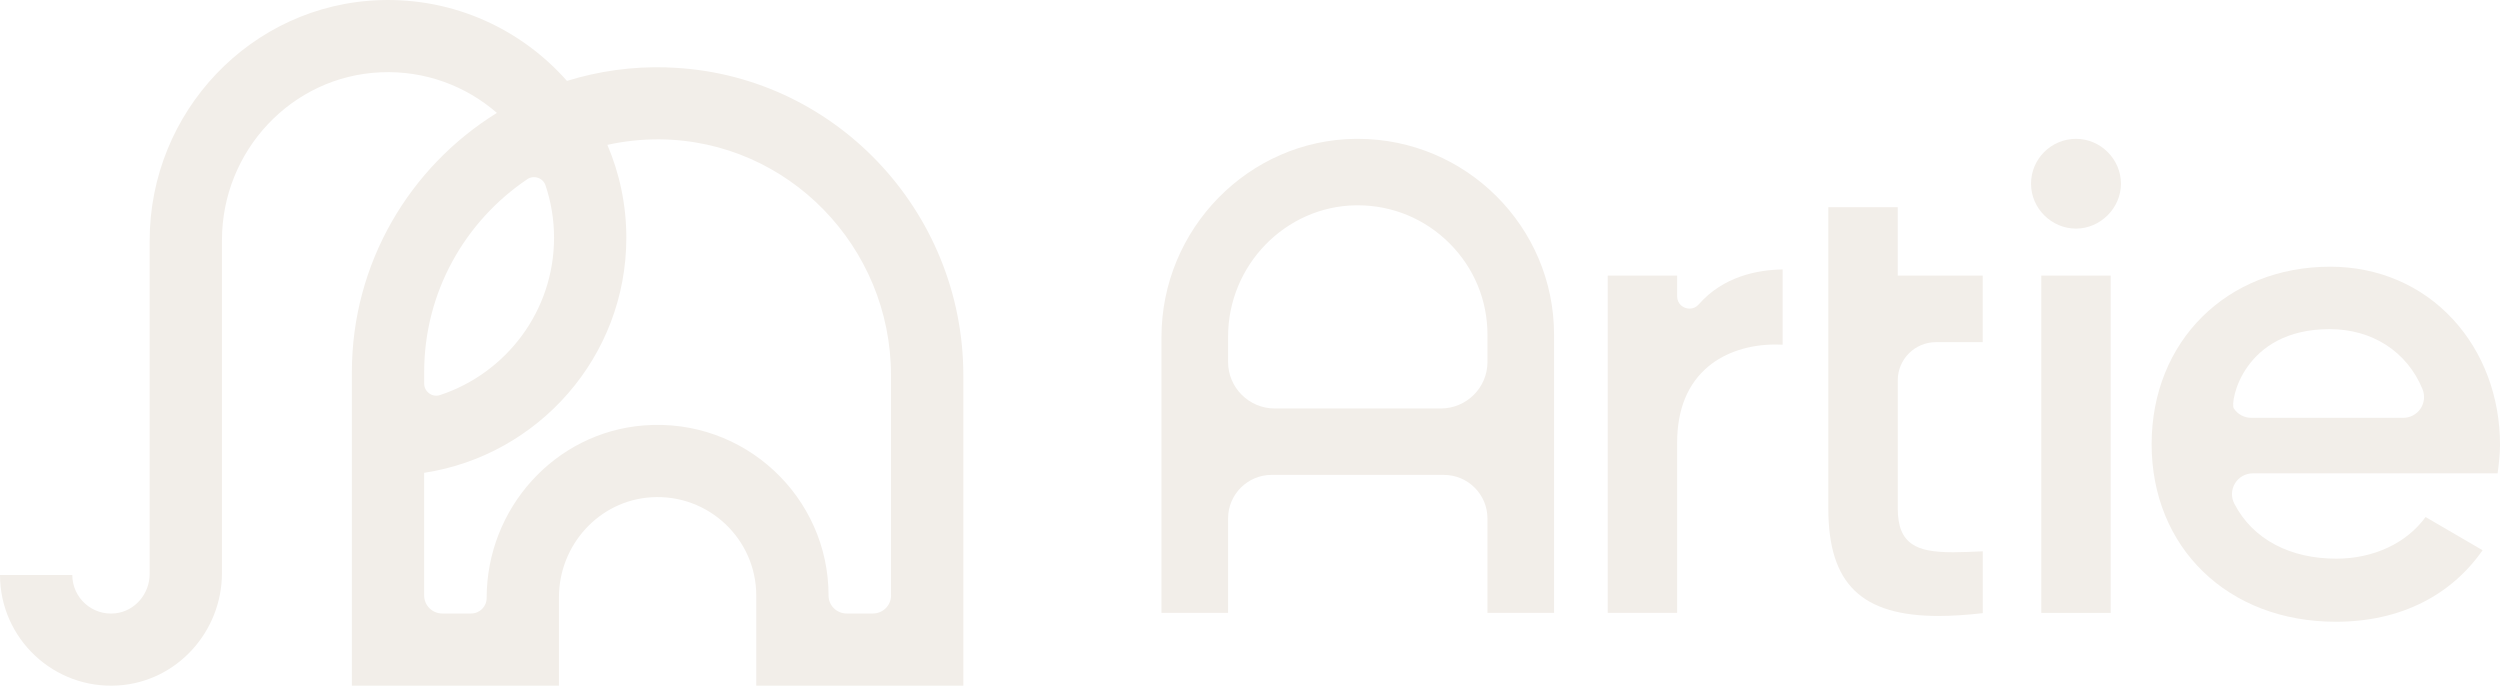
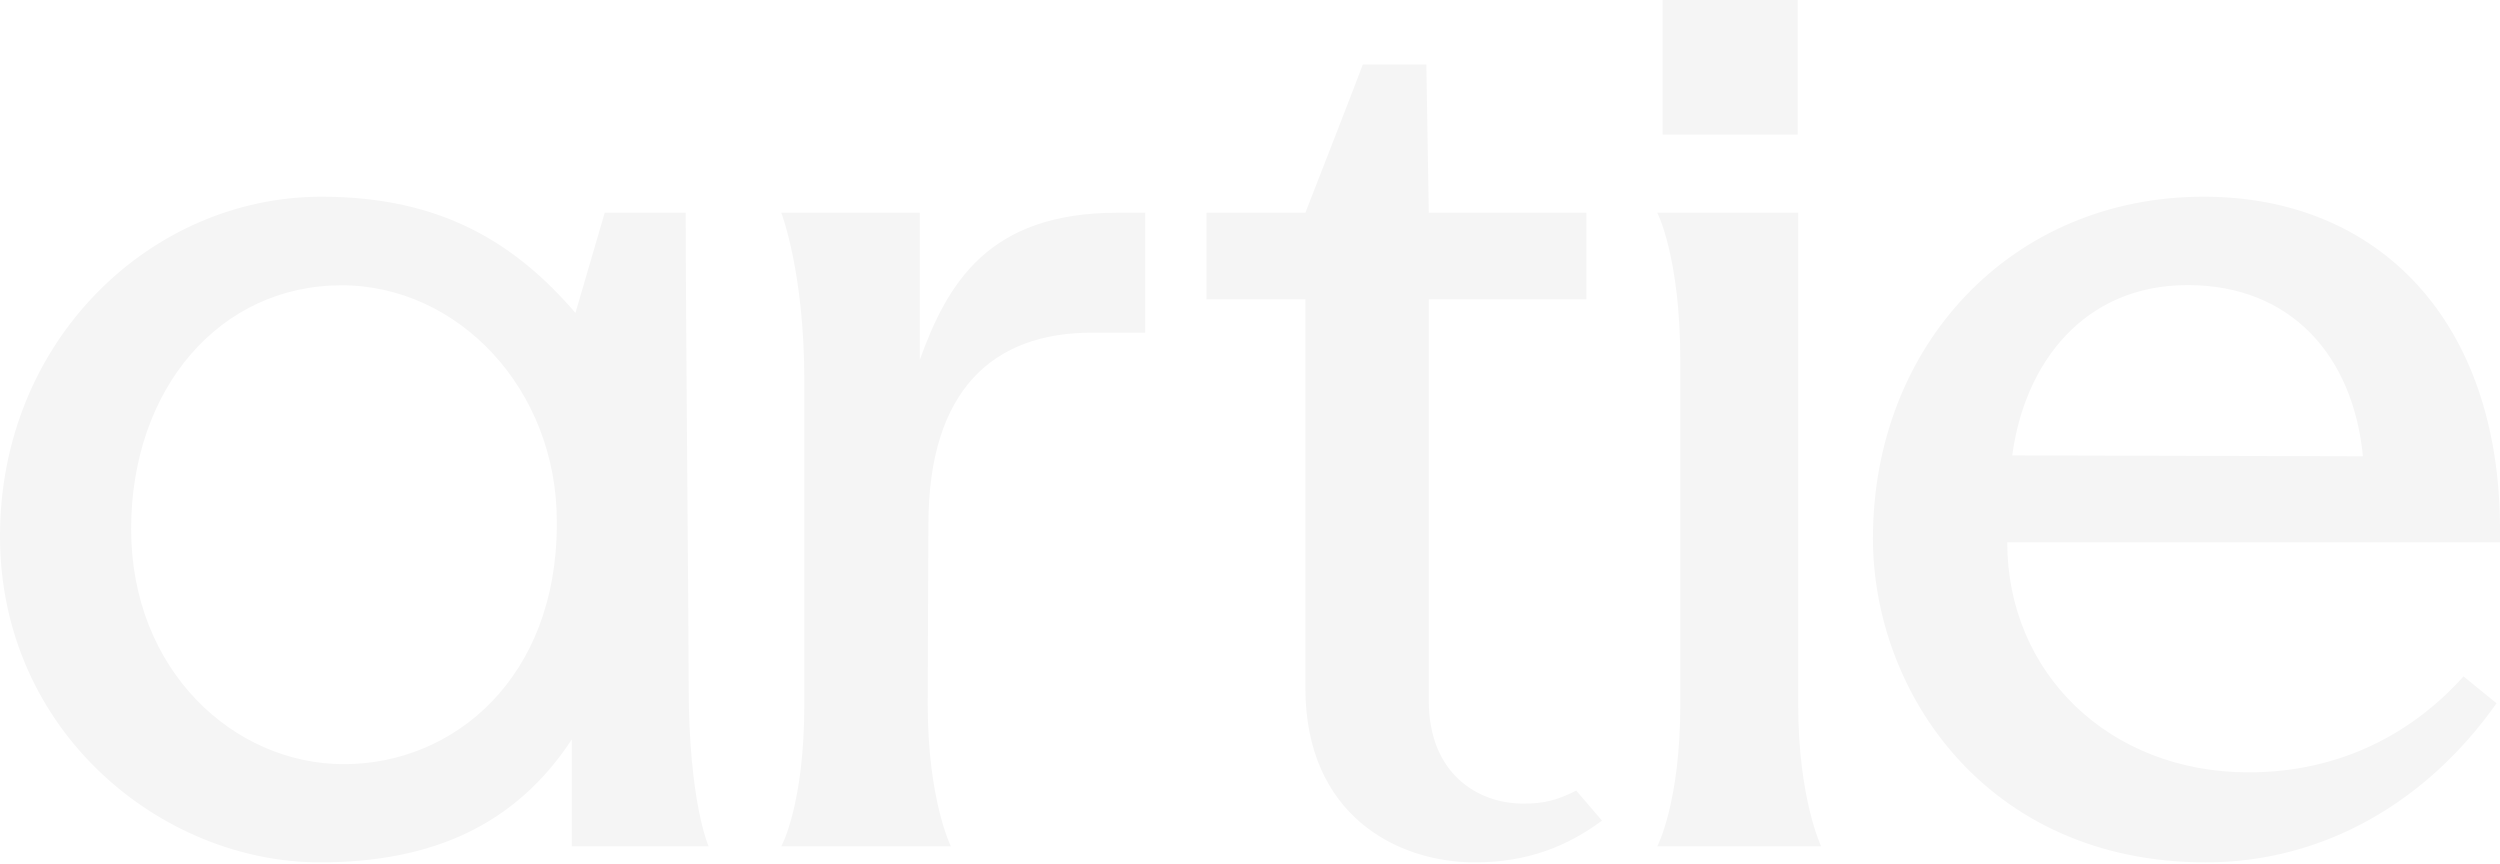
- <svg xmlns="http://www.w3.org/2000/svg" id="Warstwa_2" data-name="Warstwa 2" viewBox="0 0 1071.92 294">
-   <defs>
-     <style>
-       .cls-1 {
-         fill: #f2eee9;
-         stroke-width: 0px;
-       }
-     </style>
-   </defs>
-   <g id="Layer_1" data-name="Layer 1">
-     <g>
-       <path class="cls-1" d="M382.06,255.3c0,4.28-3.48,7.75-7.77,7.75h-11.26c-4.25,0-7.77-3.4-7.77-7.65.06-42.29-36.06-76.34-79.13-73-38.3,2.97-67.47,35.64-67.47,73.97v.04c0,3.67-2.98,6.64-6.66,6.64h-12.37c-4.29,0-7.77-3.47-7.77-7.75v-52.57c49.03-7.47,86.69-49.82,86.69-100.78,0-14.13-2.9-27.59-8.13-39.84,7.25-1.59,14.77-2.43,22.51-2.36,55.11.53,99.1,46.14,99.1,101.13v94.42h.01ZM226.01,76.87c2.85-1.93,6.78-.66,7.89,2.6,2.37,7.07,3.66,14.62,3.66,22.48,0,31.4-20.54,58.1-48.92,67.45-3.34,1.1-6.77-1.45-6.77-4.95v-4.83c0-34.4,17.54-64.78,44.14-82.73h0ZM286.13,28.89c-15.02-.47-29.5,1.6-43.04,5.8C223.64,12.66,194.85-.99,162.94.06c-55.29,1.82-98.77,47.92-98.77,103.11v142.91c0,8.48-6.22,15.92-14.66,16.89-10.01,1.13-18.51-6.68-18.51-16.44H0c0,27.19,23.05,49.13,50.68,47.37,25.18-1.6,44.49-23.06,44.49-48.23V102.94c0-38.17,29.81-70.29,68.04-71.94,19.08-.83,36.6,5.9,49.85,17.41-37.3,23.08-62.19,64.3-62.19,111.21v134.38h88.79v-37.92c0-22.37,17.17-41.45,39.55-42.86,24.56-1.56,45.05,17.93,45.05,42.11v38.67h88.79v-133.01c0-70.84-55.96-129.87-126.93-132.07l.02-.02Z" />
-       <path class="cls-1" d="M732.62,157c7.27-5.99,17.46-9.29,28.69-9.29,1,0,2.01.03,3.03.08v-32.26c-10.79.16-25.46,2.97-35.99,15-1.02,1.17-2.42,1.8-3.92,1.8-2.62,0-5.33-1.98-5.33-5.29v-8.87h-29.76v144.62h29.76v-72.9c0-14.42,4.56-25.49,13.53-32.89h-.01Z" />
-       <path class="cls-1" d="M831.32,264.1c5.62,0,11.95-.41,18.83-1.2v-26.52c-4.71.22-8.91.41-12.65.41-8.75,0-14.02-1.04-17.63-3.49-4.21-2.85-6.17-7.7-6.17-15.25v-55.01c0-9.01,7.35-16.34,16.38-16.34h20.05v-28.52h-36.44v-29.33h-29.76v129.2c0,32.29,14.17,46.06,47.37,46.06h.01Z" />
-       <rect class="cls-1" x="875.24" y="118.17" width="29.76" height="144.62" />
-       <path class="cls-1" d="M890.12,59.53c-10.63,0-19.28,8.63-19.28,19.24s8.83,19.25,19.28,19.25,19.28-8.81,19.28-19.25-8.65-19.24-19.28-19.24Z" />
-       <path class="cls-1" d="M1037.85,175.21c-1.66,2.46-4.42,3.94-7.4,3.94h-65.19c-3.04,0-5.84-1.53-7.5-4.07-1.65-2.55,3.89-33.96,41.1-33.96,18.29,0,33.18,9.61,39.82,25.71,1.14,2.77.83,5.9-.83,8.39ZM1051.73,136.9c-13.4-14.54-32.07-22.55-52.58-22.55-44.38,0-76.6,32.01-76.6,76.12s32.47,76.12,78.95,76.12c13.91,0,26.52-2.82,37.46-8.4,10.23-5.21,18.8-12.69,25.49-22.26l-24.45-14.25c-8.1,11.2-22.31,17.86-38.2,17.86-9.86,0-18.65-1.99-26.13-5.91-7.74-4.06-13.68-10-17.66-17.65-1.45-2.79-1.34-6.06.3-8.75,1.64-2.67,4.47-4.27,7.62-4.27h104.96c.54-3.83,1.04-8.18,1.04-12.21,0-20.6-7.17-39.73-20.2-53.86h.01Z" />
-       <path class="cls-1" d="M526.56,144.32c0-30.58,24.56-55.84,54.75-56.29h.85c14.83,0,28.79,5.78,39.31,16.27s16.31,24.42,16.31,39.21v11.69c0,11-8.97,19.94-19.99,19.94h-71.24c-11.02,0-19.99-8.95-19.99-19.94v-10.87h0ZM545.25,203.62h73.83c10.31,0,18.69,8.37,18.69,18.65v40.52h28.56v-119.3c0-46.29-37.76-83.96-84.17-83.96h-.82c-45.95.44-83.34,38.59-83.34,85.04v118.21h28.56v-40.52c0-10.28,8.39-18.65,18.69-18.65Z" />
-     </g>
-   </g>
+ <svg xmlns="http://www.w3.org/2000/svg" width="1841" height="636" viewBox="0 0 1841 636" fill="none">
+   <path d="M421.092 623.239V544.485C379.729 607.513 318.292 635.048 235.523 635.048C119.301 635.05 0 539.06 0 394.85C0 250.641 111.04 144.855 236.835 144.855C324.649 144.855 379.314 178.781 423.76 230.43L445.318 156.664H504.96C504.96 234.826 507.14 458.613 507.14 505.4C507.14 590.307 521.805 623.239 521.805 623.239H421.092ZM410.036 383.97C410.036 286.249 337.265 210.09 251.586 210.09C162.022 210.09 96.572 285.842 96.572 389.669C96.572 493.496 171.964 562.732 253.257 562.732C334.55 562.732 410.036 498.966 410.036 386.001V383.97ZM1324.19 156.662V518.864C1324.19 587.945 1341.09 623.239 1341.09 623.239H1220.42C1220.42 623.239 1237.38 591.151 1237.38 518.864V265.881C1237.38 189.134 1220.42 156.662 1220.42 156.662H1324.19ZM1624.33 635.05C1462.82 635.05 1379.23 509.473 1379.23 396.528C1379.23 254.34 1481.18 144.855 1622.85 144.855C1751.89 144.855 1841 236.668 1841 389.952V399.393H1478.13C1478.13 495.521 1553.05 568.767 1655.94 568.767C1724.42 568.767 1777.56 538.974 1814.13 498.098L1838.43 517.903C1787.78 589.785 1711.91 635.05 1624.33 635.05ZM1740.06 336C1732.9 262.414 1687.5 209.943 1610.94 209.943C1534.39 209.943 1490.79 267.663 1481.83 335.359L1740.06 336ZM1323.85 0H1224.37V99.121H1323.85V0ZM677.327 265.006C697.719 208.636 727.782 156.662 822.745 156.662C846.905 156.662 827.475 156.662 843.333 156.662V244.978H804.002C731.524 244.978 683.675 286.911 683.675 386.412C683.675 386.412 683.18 488.968 683.18 518.864C683.18 589.231 700.25 623.239 700.25 623.239H575.328C575.328 623.239 592.294 593.04 592.294 518.864V279.712C592.294 200.35 575.328 156.664 575.328 156.664H677.324L677.327 265.006ZM961.28 220.448H888.46V156.662H961.28C961.28 156.662 1002.31 51.525 1003.56 47.532H1050.36L1052.16 156.662H1168.24V220.448H1052.16V516.127C1052.16 569.059 1087.44 591.79 1121.84 591.79C1136.8 591.79 1146.59 589.39 1160.73 582.19L1179.72 604.3C1154.69 622.774 1125.68 635.048 1085.98 635.048C1028.55 635.048 961.277 600.049 961.277 506.596L961.28 220.448Z" fill="#F5F5F5" />
</svg>
